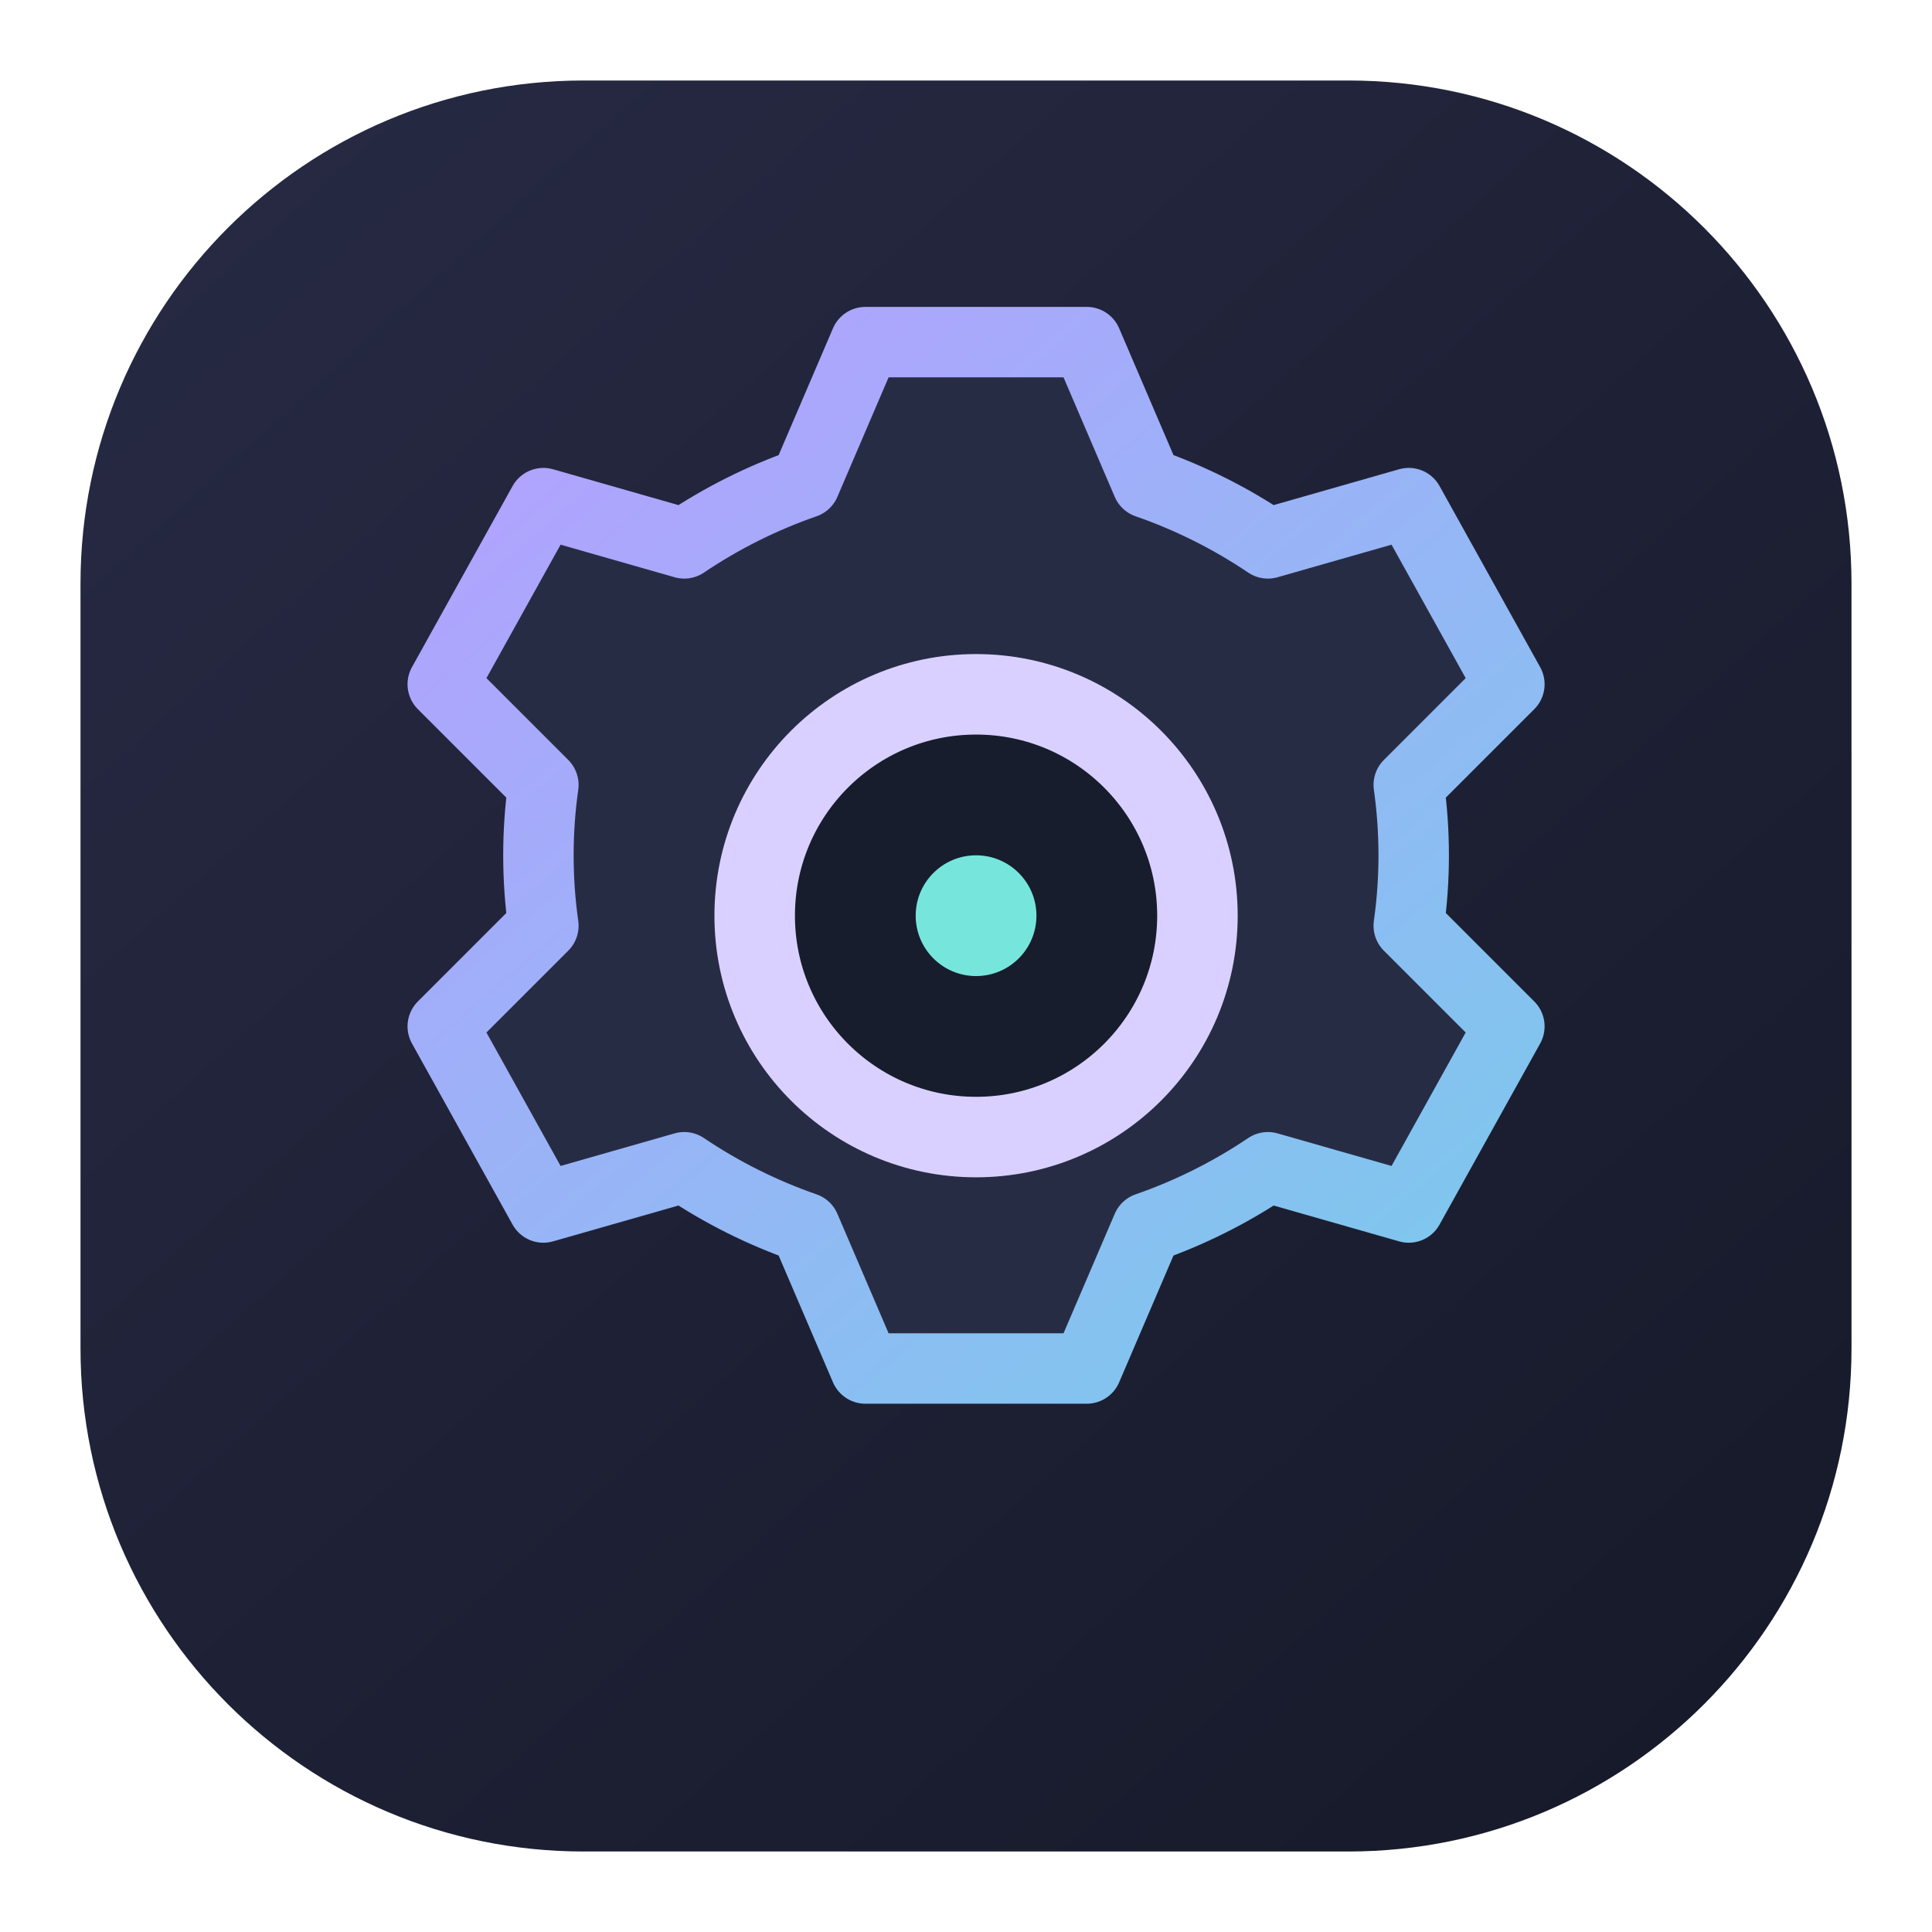
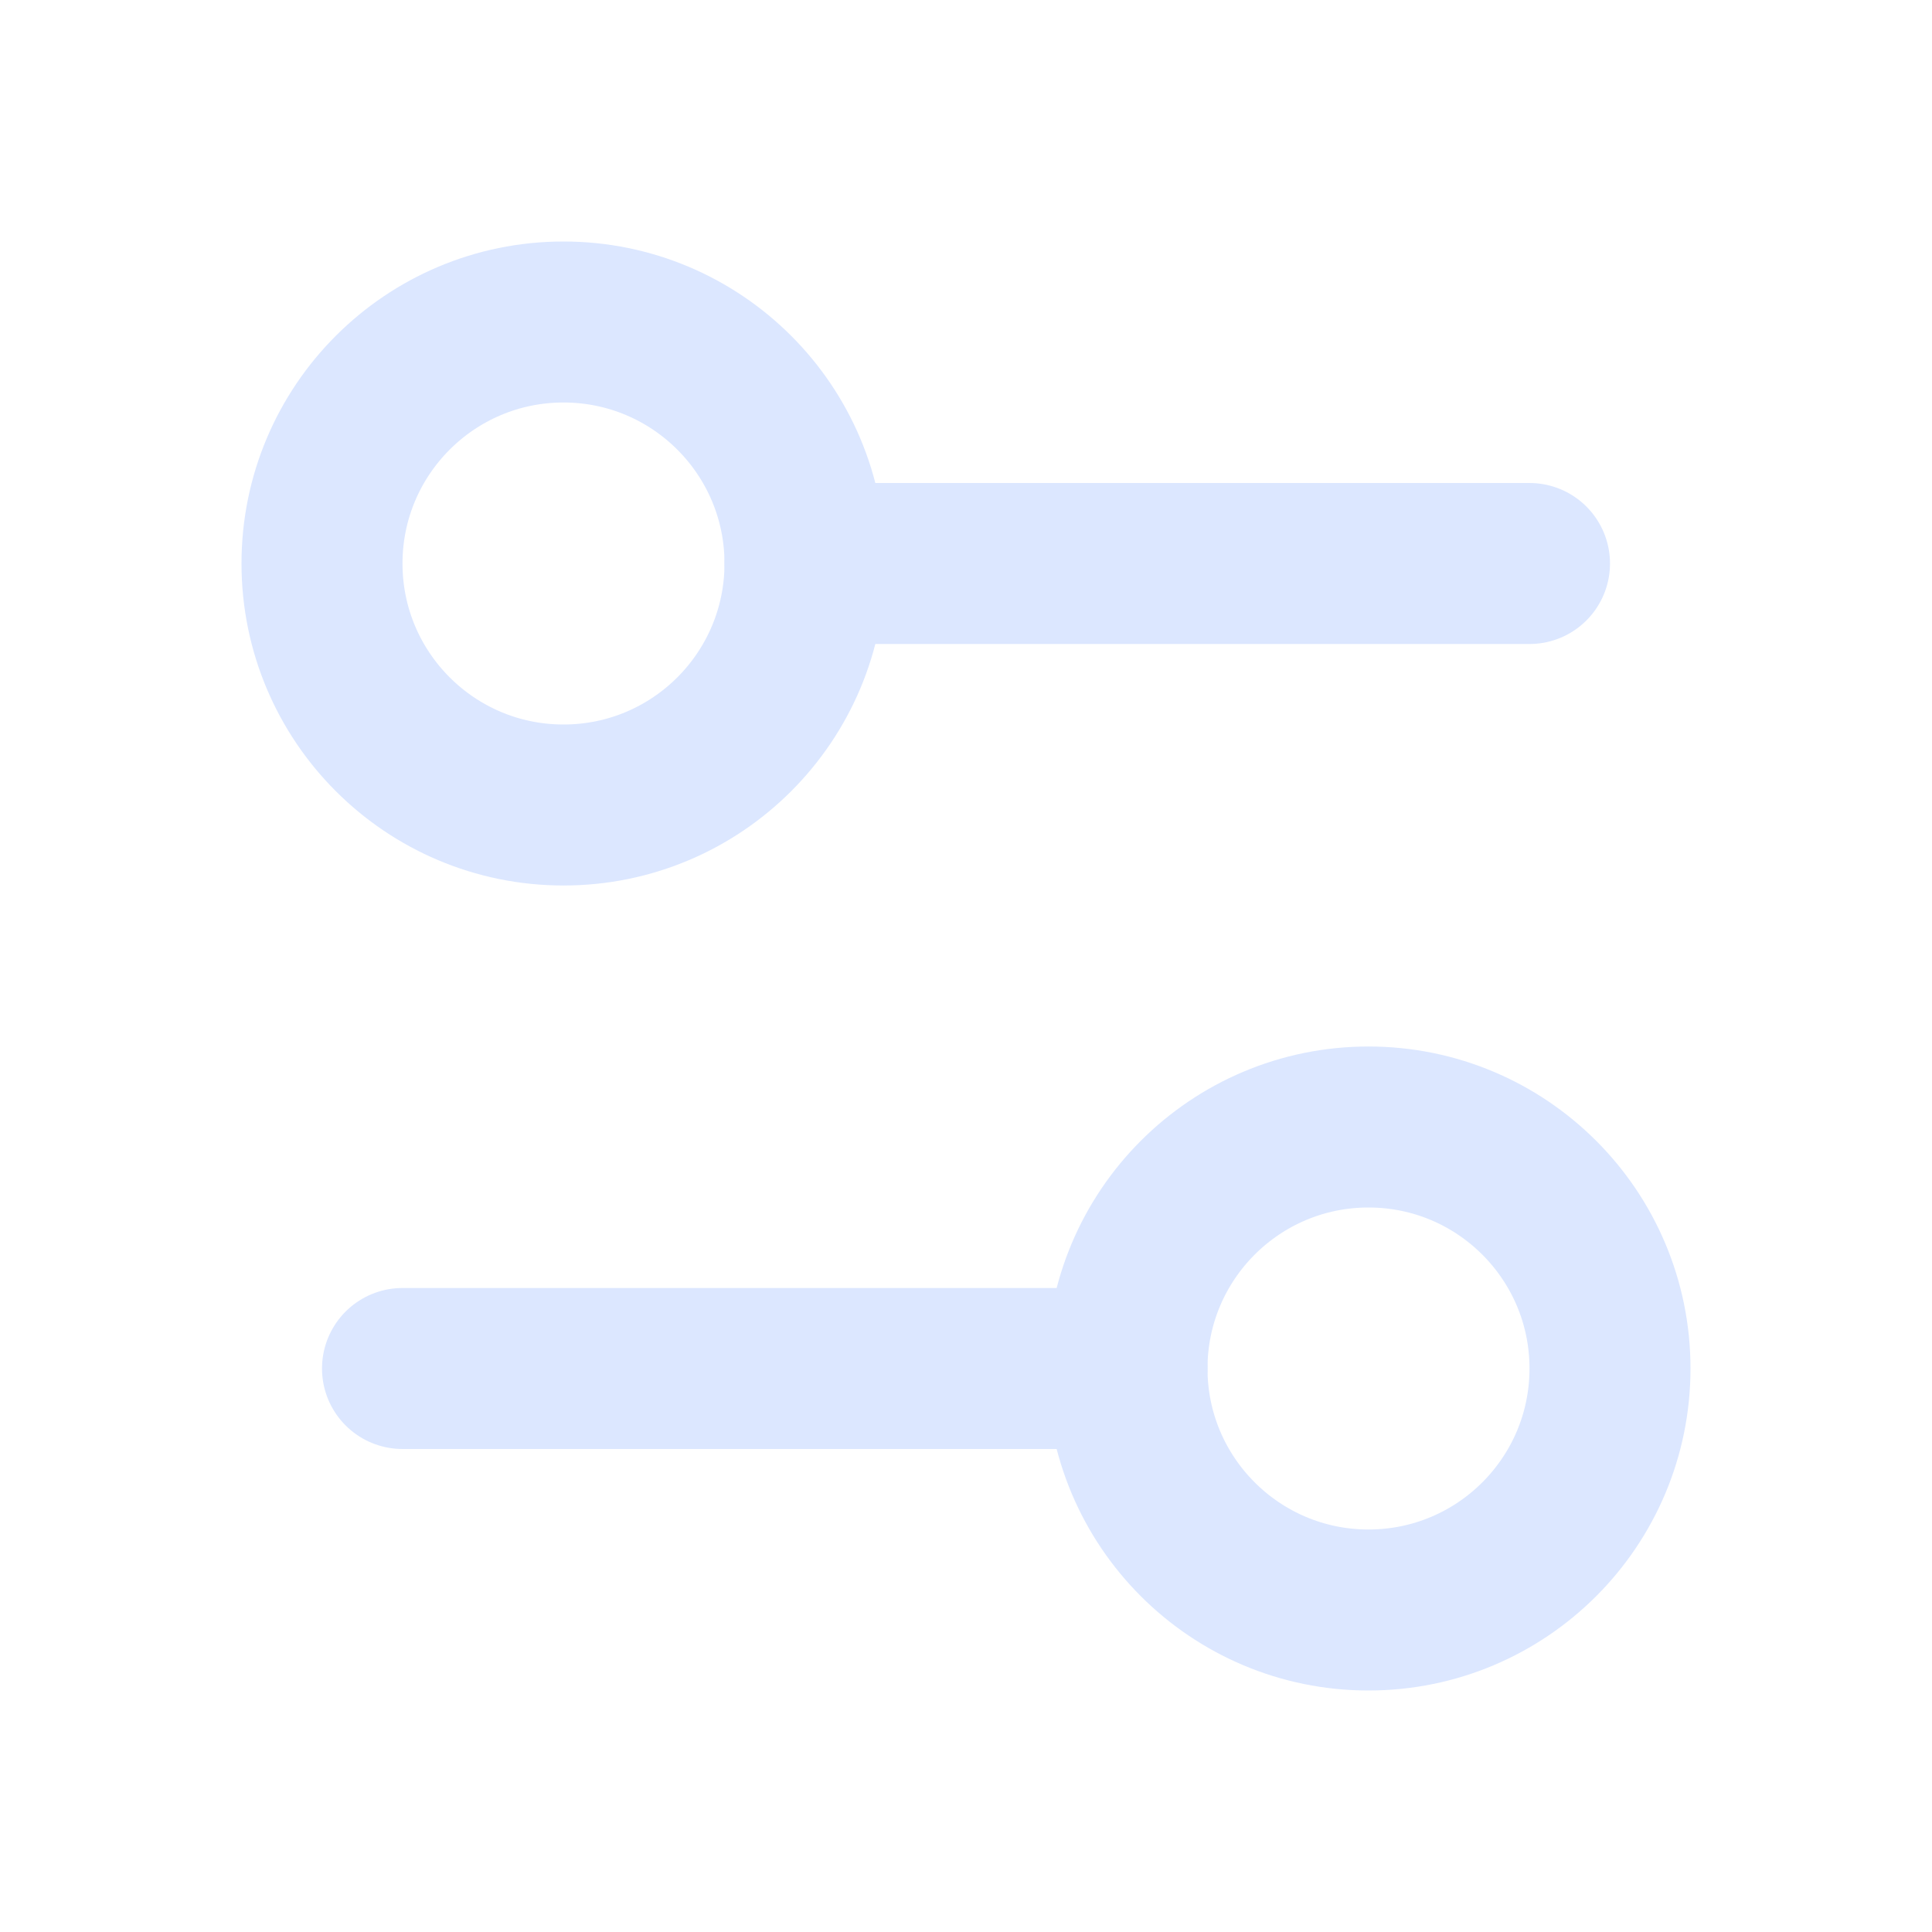
- <svg xmlns="http://www.w3.org/2000/svg" width="96" height="96" viewBox="0 0 96 96">
-   <defs>
-     <linearGradient id="bg" x1="12" y1="8" x2="84" y2="88" gradientUnits="userSpaceOnUse">
-       <stop stop-color="#262942" />
-       <stop offset="1" stop-color="#171A2A" />
-     </linearGradient>
-     <linearGradient id="line" x1="24" y1="20" x2="72" y2="76" gradientUnits="userSpaceOnUse">
-       <stop stop-color="#B3A1FF" />
-       <stop offset="1" stop-color="#76CDEB" />
-     </linearGradient>
-   </defs>
-   <rect x="4" y="4" width="88" height="88" rx="25" fill="url(#bg)" />
-   <path d="m54 17 3 7a26 26 0 0 1 6 3l7-2 5 9-5 5a25 25 0 0 1 0 7l5 5-5 9-7-2a26 26 0 0 1-6 3l-3 7H43l-3-7a26 26 0 0 1-6-3l-7 2-5-9 5-5a25 25 0 0 1 0-7l-5-5 5-9 7 2a26 26 0 0 1 6-3l3-7h11Z" fill="#272C45" stroke="url(#line)" stroke-linejoin="round" stroke-width="3.5" />
-   <circle cx="48.5" cy="45.5" r="11" fill="#171D2C" stroke="#D9D0FF" stroke-width="4" />
-   <circle cx="48.5" cy="45.5" r="3" fill="#76E6DC" />
+ <svg xmlns="http://www.w3.org/2000/svg" width="24" height="24" viewBox="0 0 24 24" fill="none" stroke="#DCE7FF" stroke-width="2" stroke-linecap="round" stroke-linejoin="round">
+   <path d="M14 17H5" />
+   <path d="M19 7h-9" />
+   <circle cx="17" cy="17" r="3" />
+   <circle cx="7" cy="7" r="3" />
</svg>
